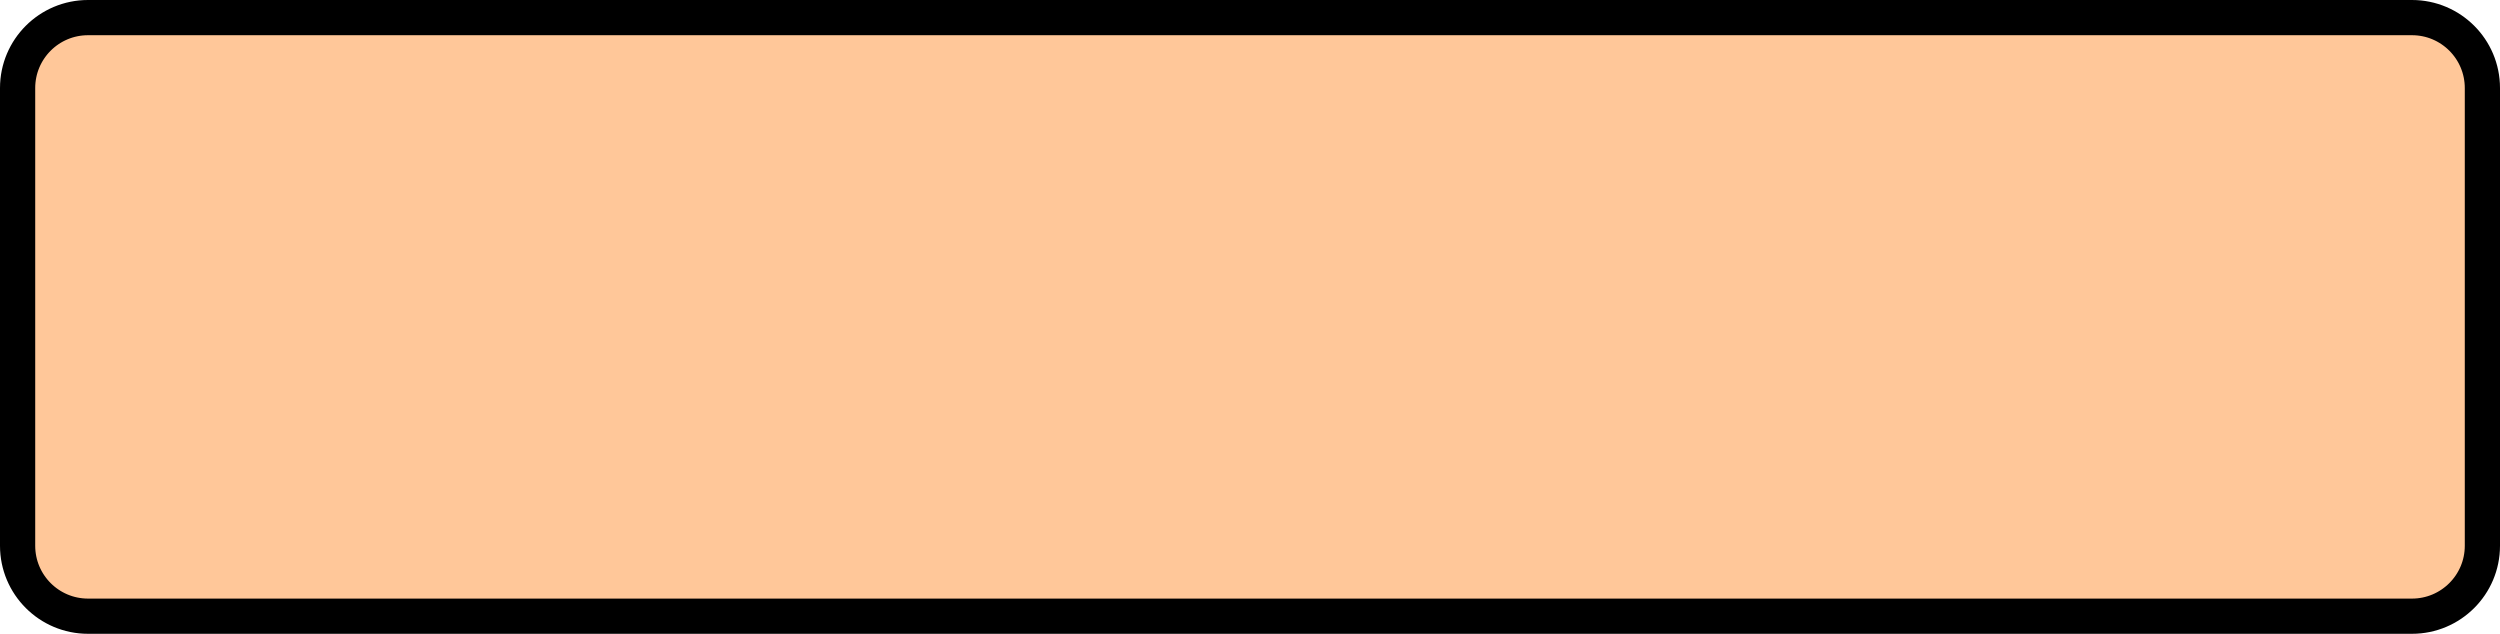
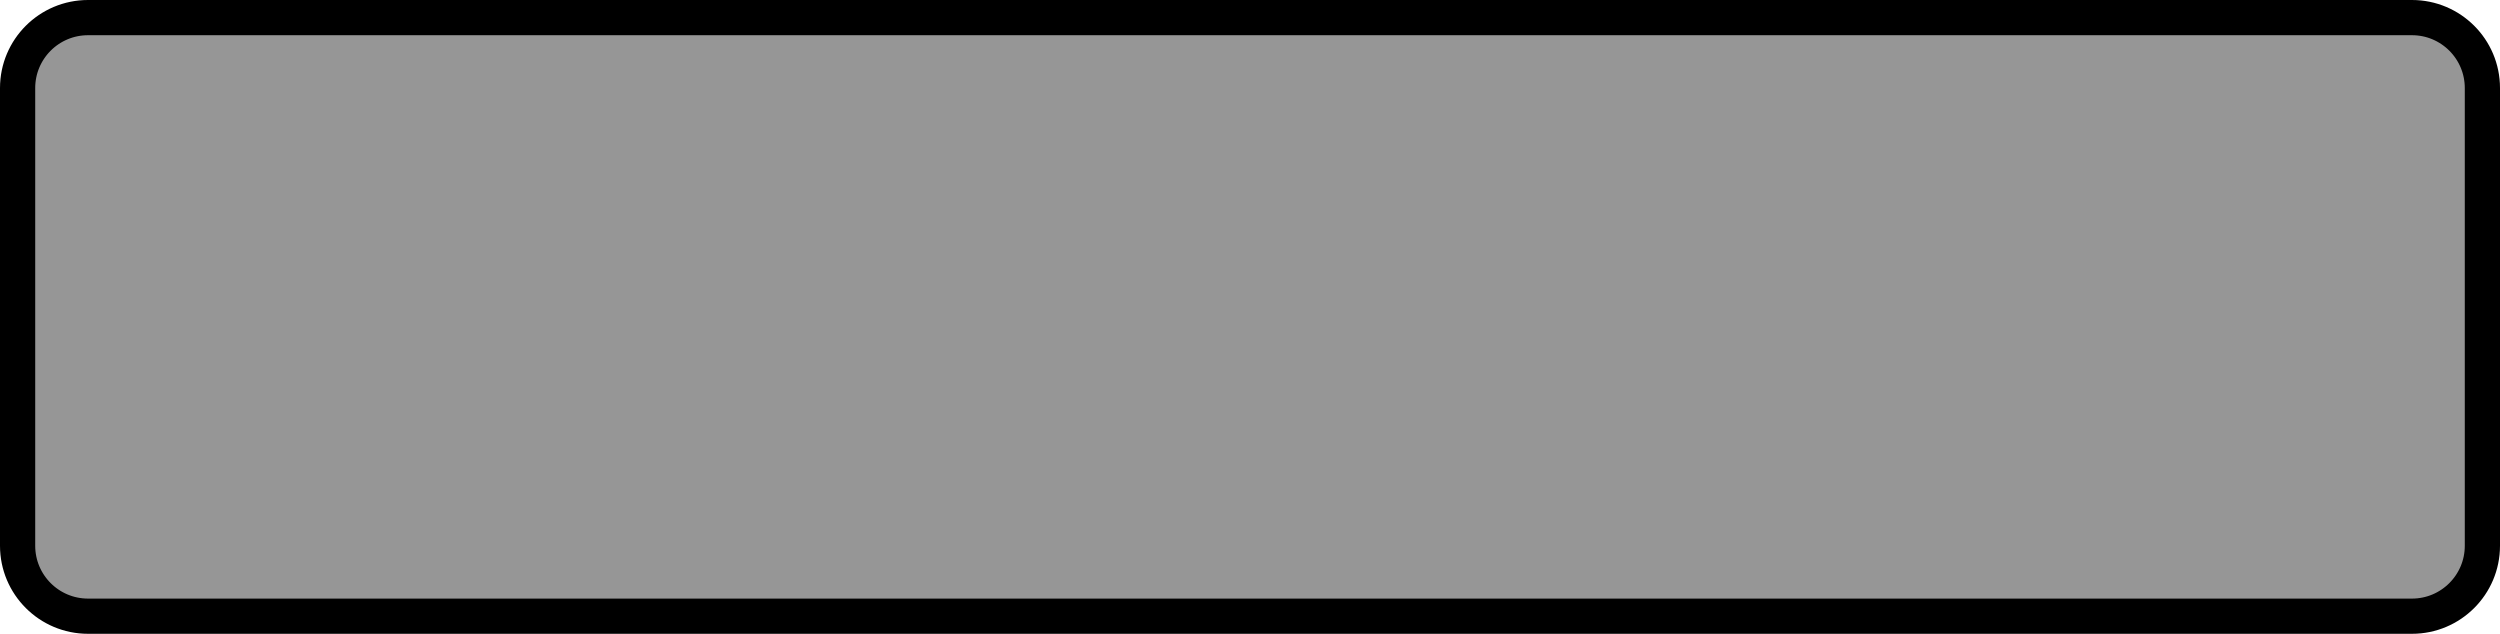
<svg xmlns="http://www.w3.org/2000/svg" width="100%" height="100%" viewBox="0 0 71 18">
-   <rect x="0.5" y="0.5" width="70" height="17" rx="2" ry="2" id="shield" style="fill:#ffc799;stroke:#000000;stroke-width:1;" />
+   <rect x="0.5" y="0.5" width="70" height="17" rx="2" ry="2" id="shield" style="fill:#969696;stroke:#000000;stroke-width:1;" />
</svg>
